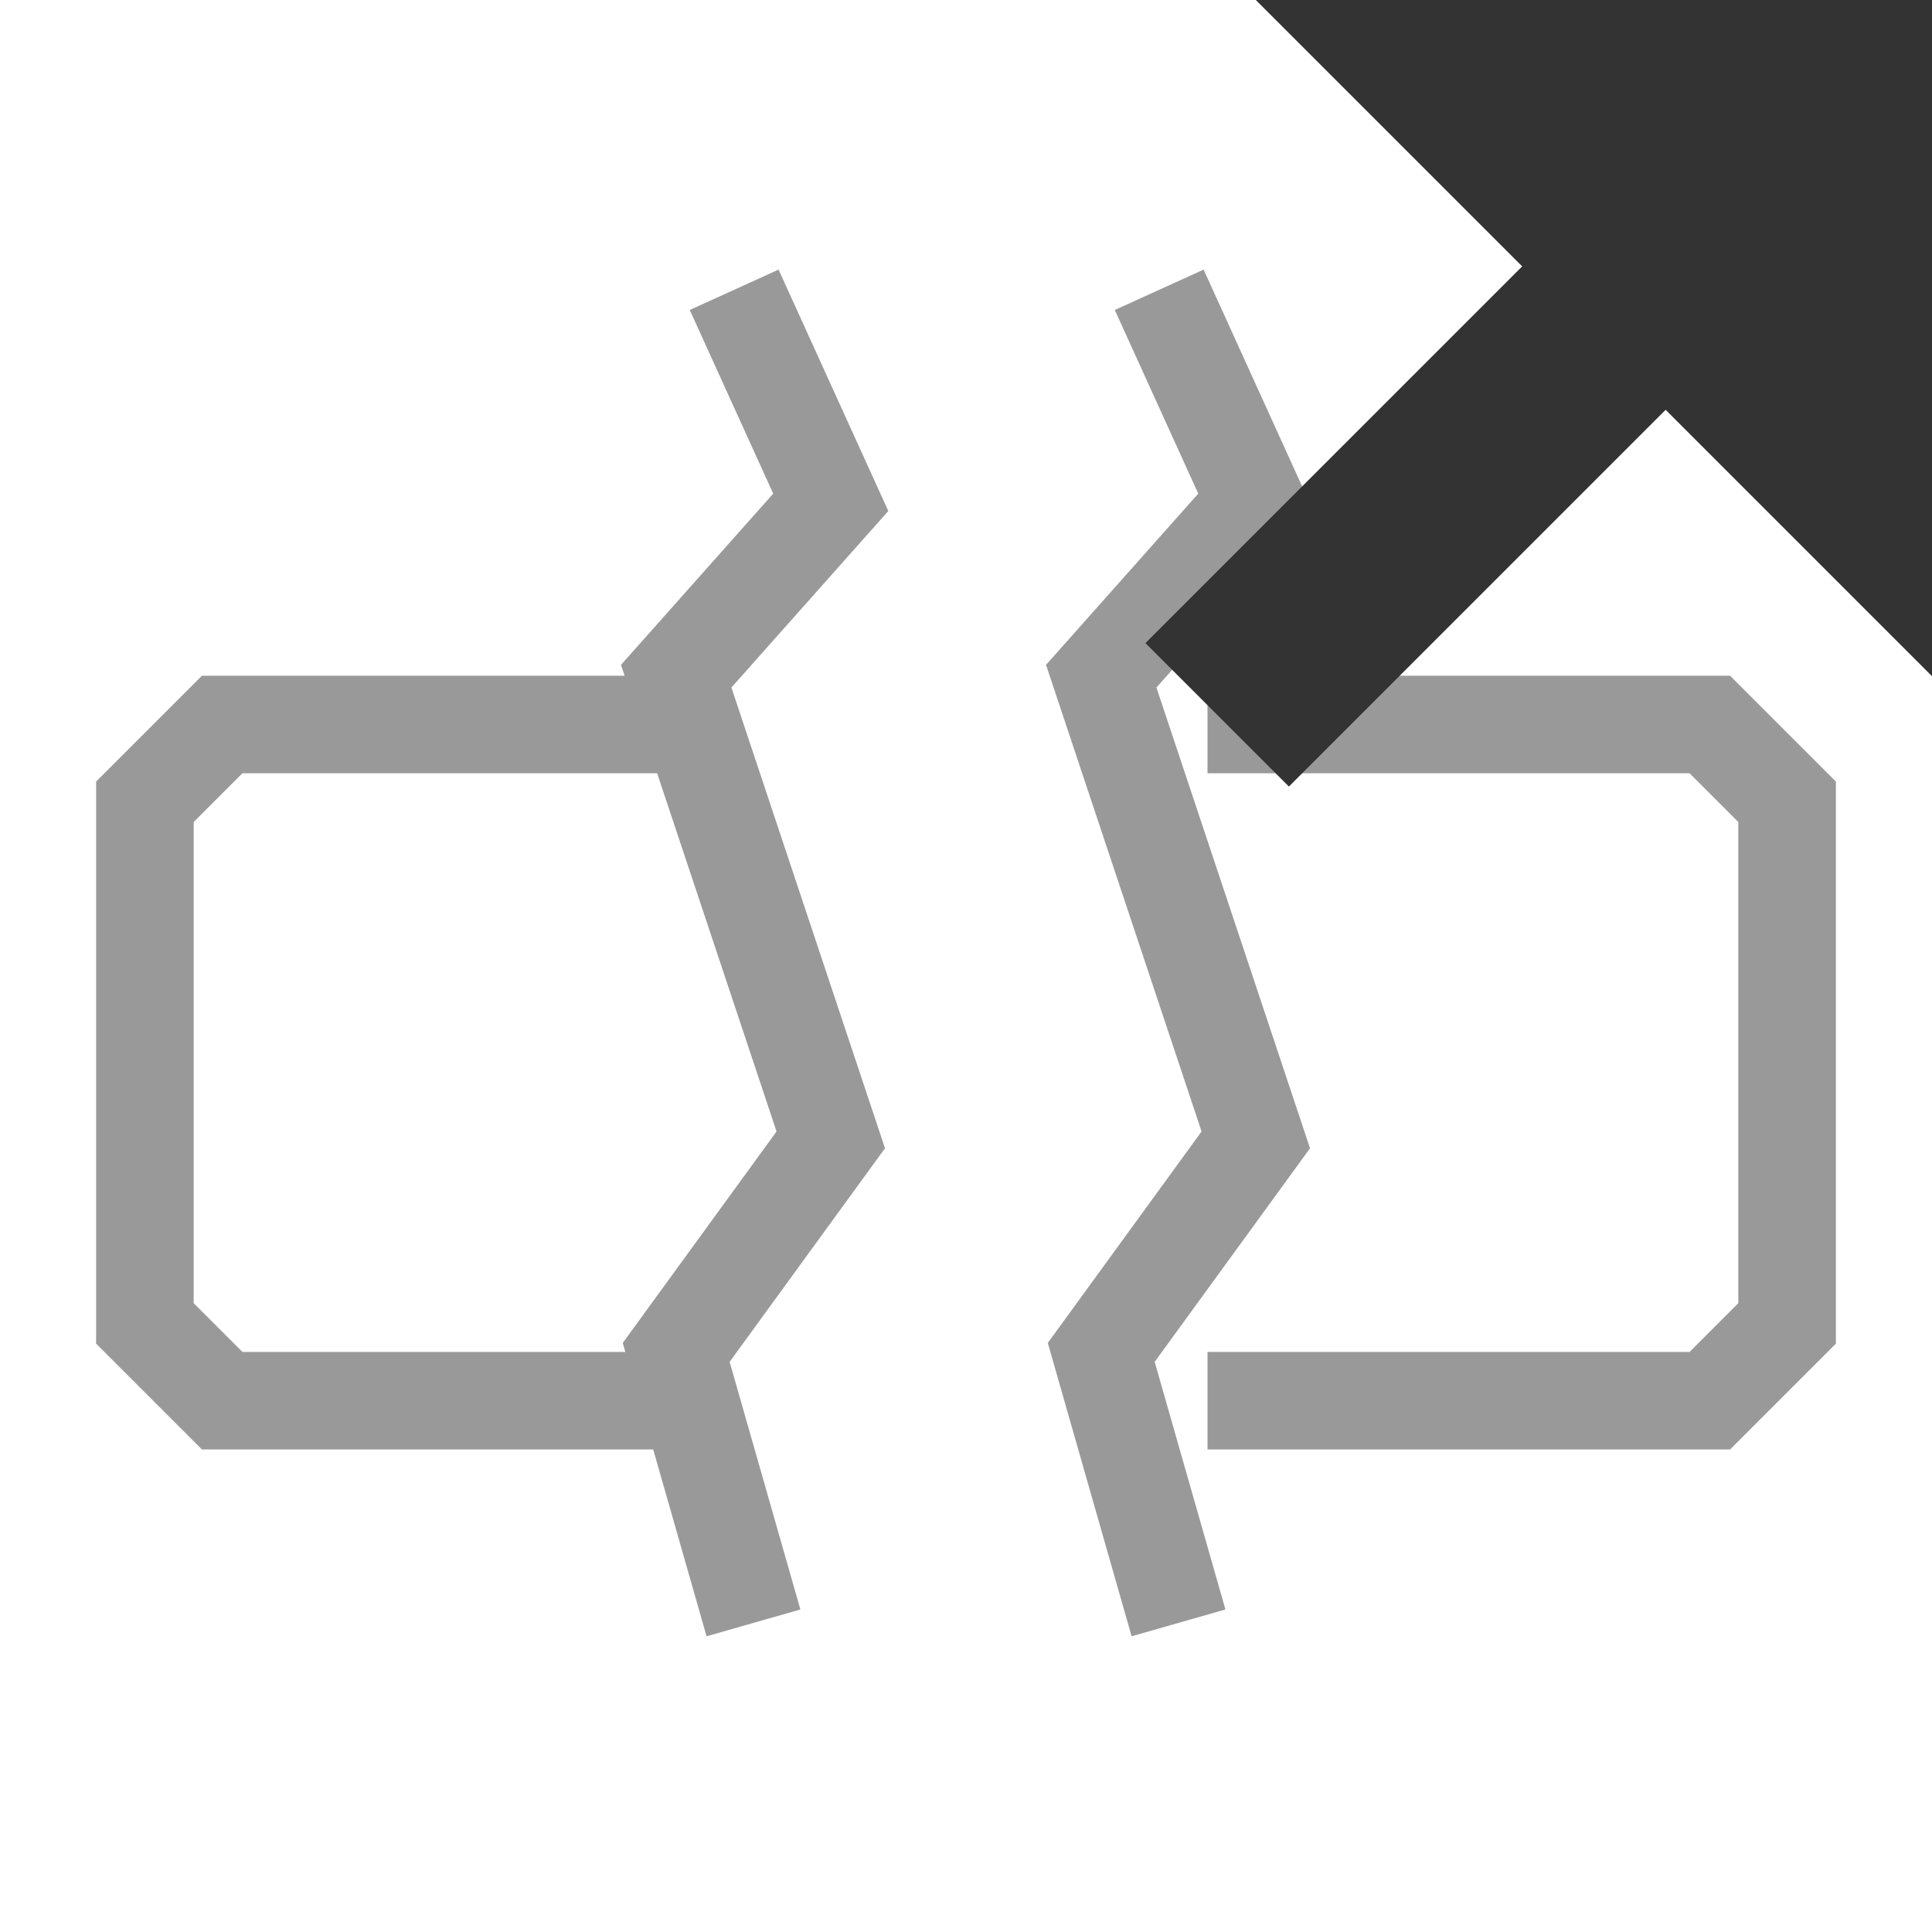
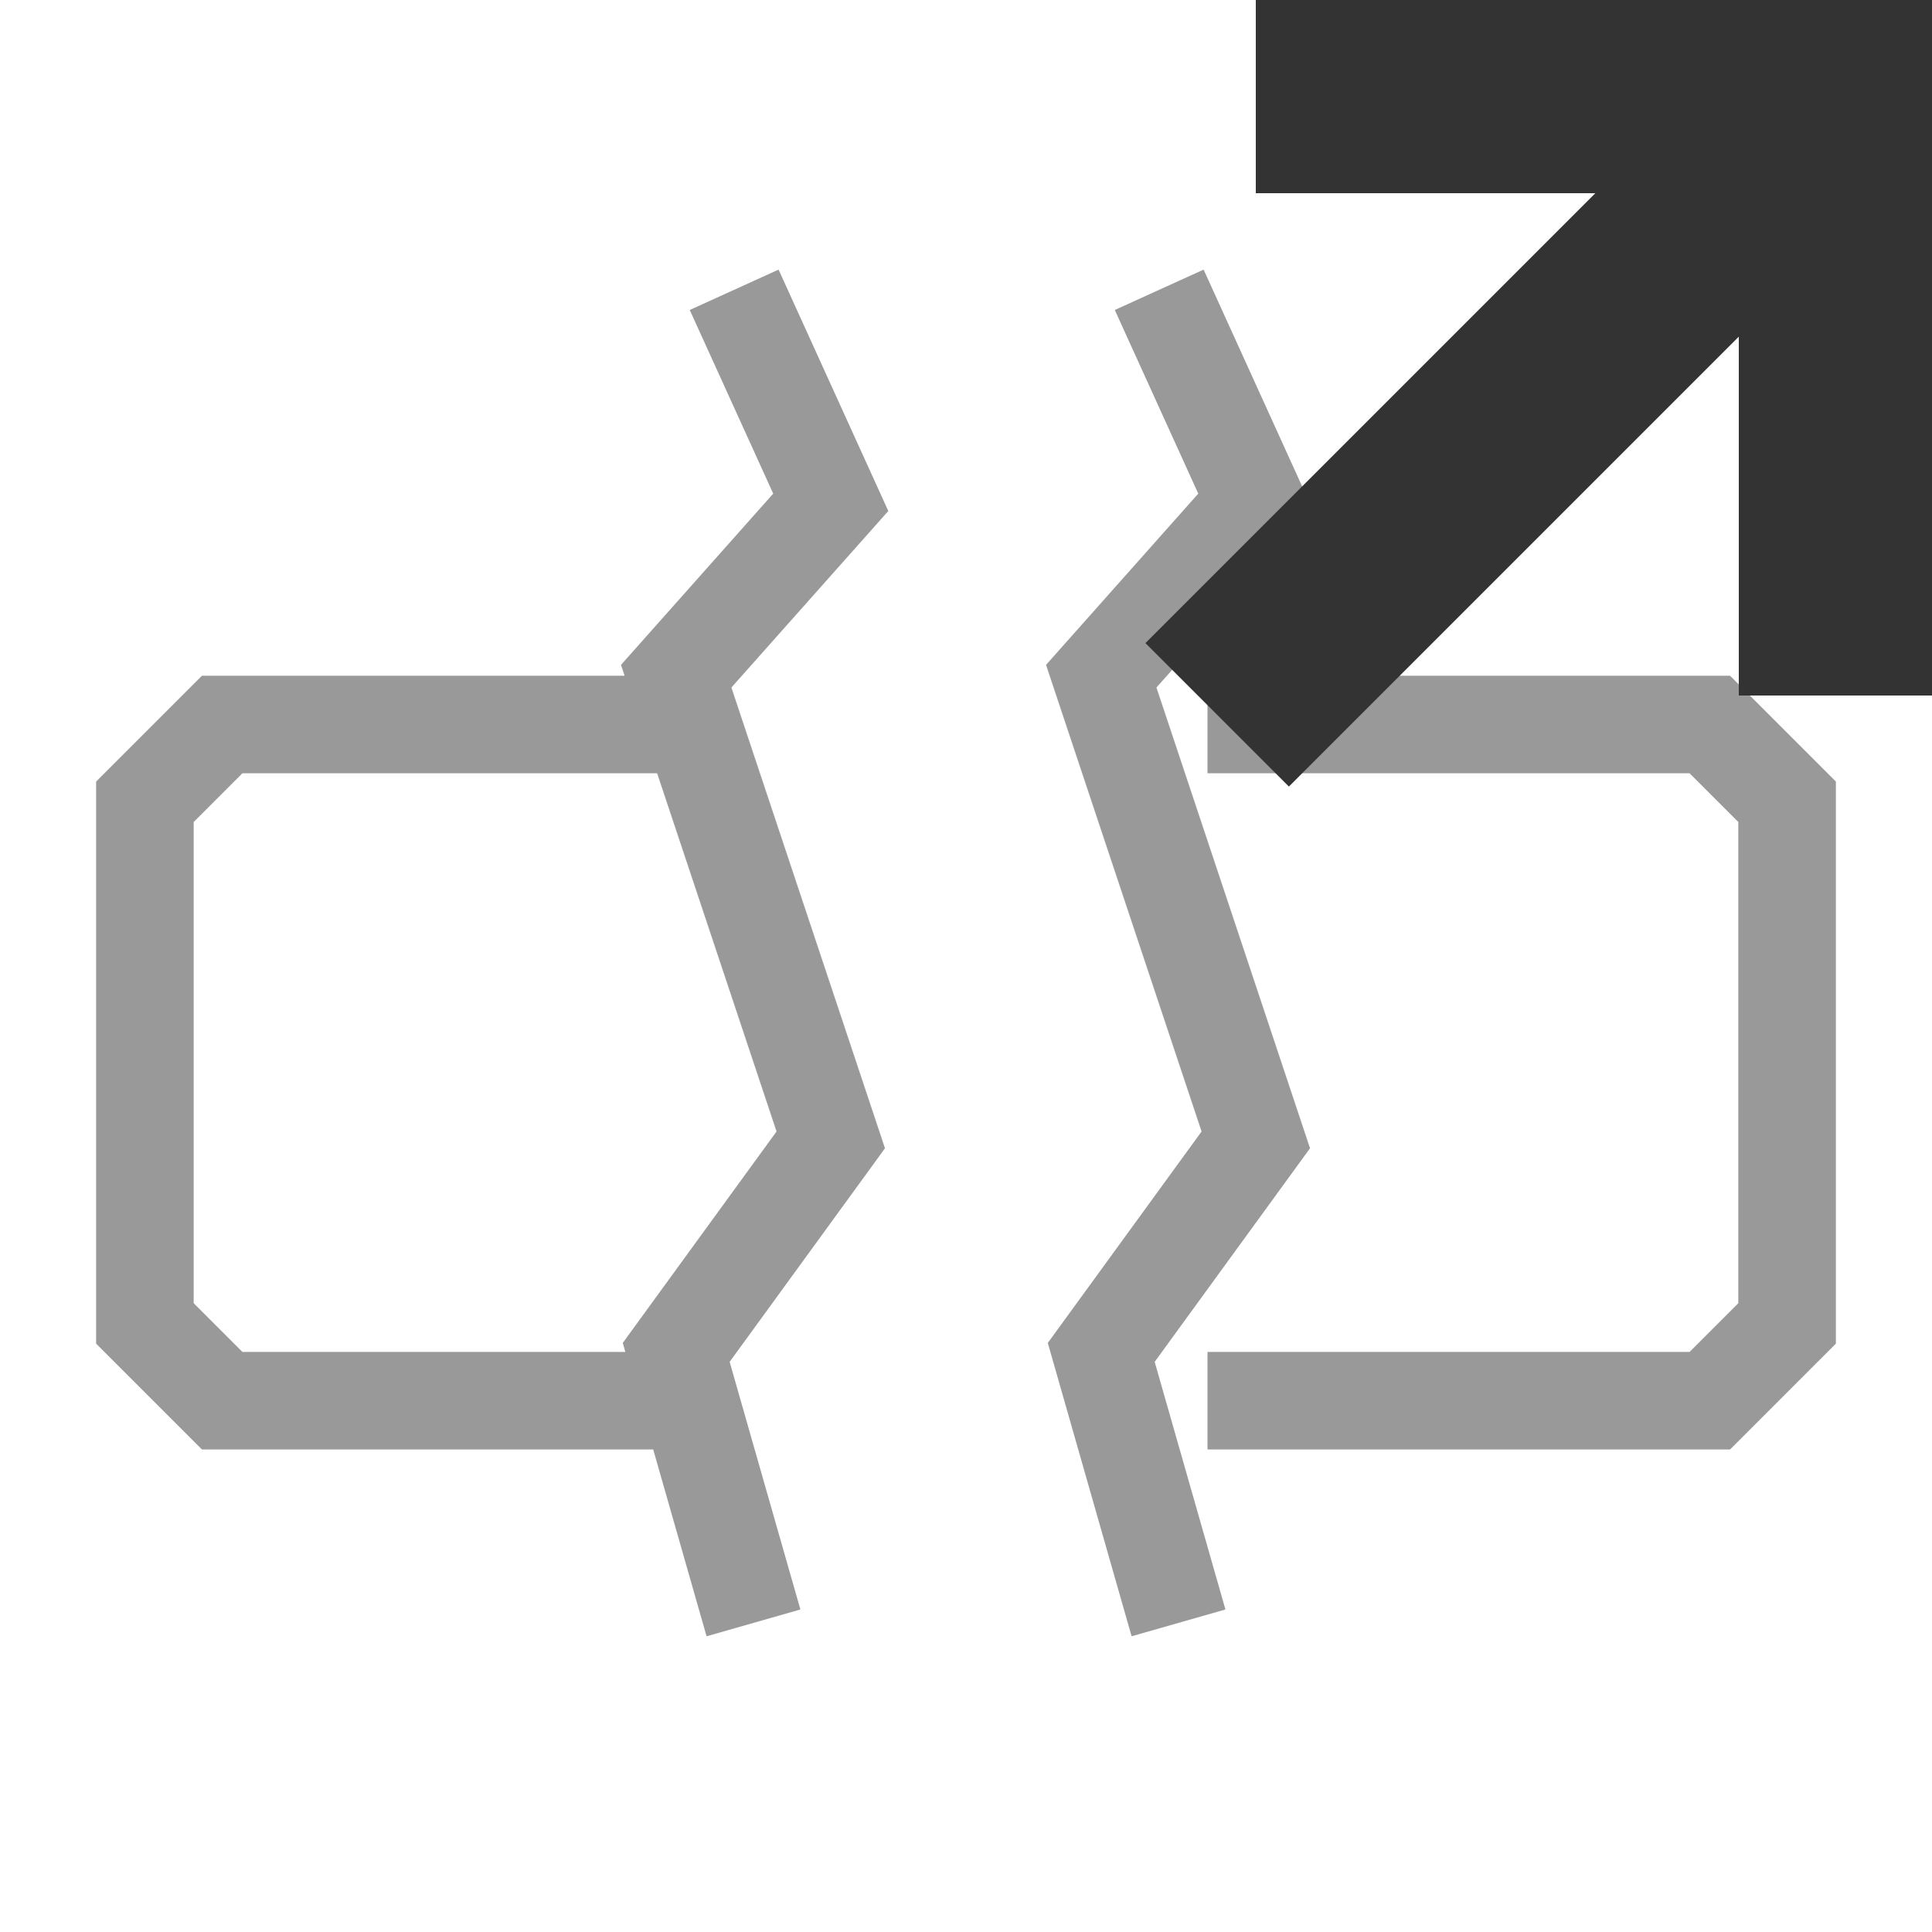
<svg xmlns="http://www.w3.org/2000/svg" width="24" height="24" viewBox="0 0 24 24" fill="none" stroke="#333333">
  <g transform="scale(1.2)" stroke-width="1.01">
    <g stroke="#999999">
      <path d="M7.5 7.5H2.3L1.5 8.3V13.7L2.3 14.5H7.5M12.5 7.5H17.7L18.5 8.3V13.7L17.7 14.5H12.5M7.6 3L8.6 5.2L7 7L8.6 11.8L7 14L7.8 16.8M12 3L13 5.2L11.4 7L13 11.8L11.4 14L12.2 16.8" />
    </g>
-     <path d="M13 0H20V7Z" fill="#333333" stroke="none" />
-     <path d="M12.6 7.4L17 3" stroke-width="2.1" />
+     <path d="M13 0H20V7.2H18V2H13Z" fill="#333333" stroke="none" />
+     <path d="M12.6 7.4L18.6 1.4" stroke-width="2.1" />
  </g>
</svg>
